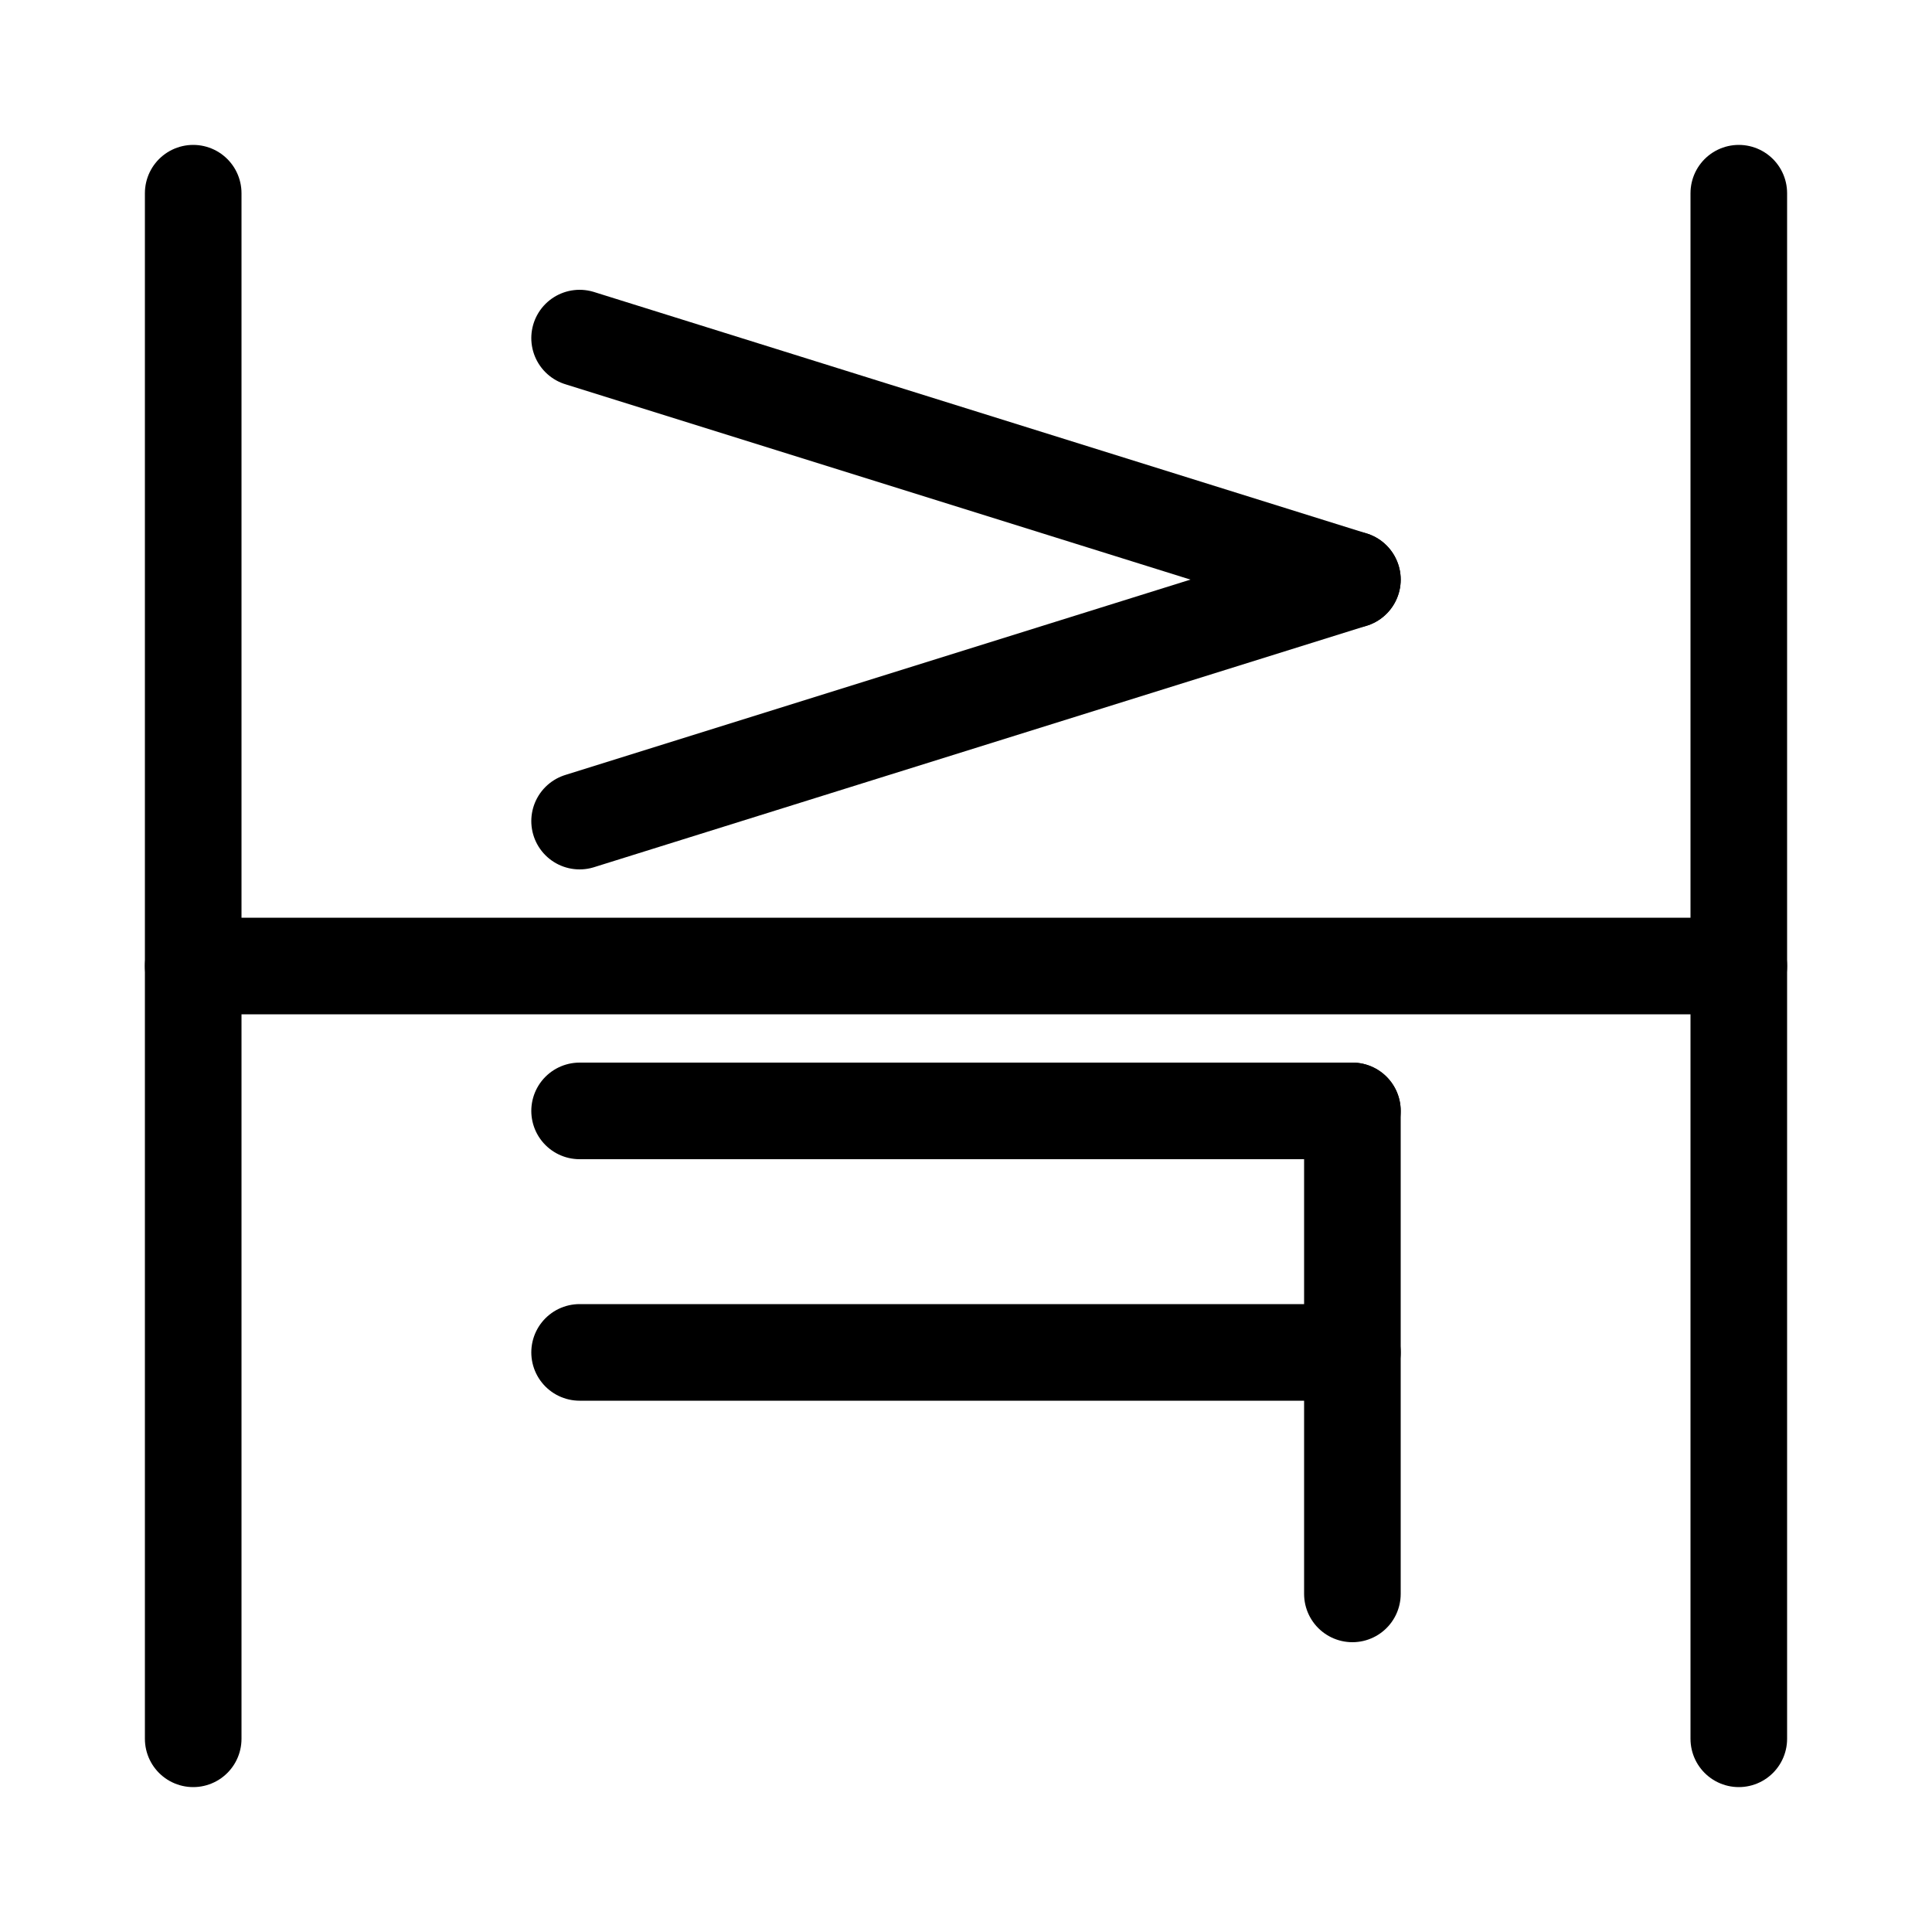
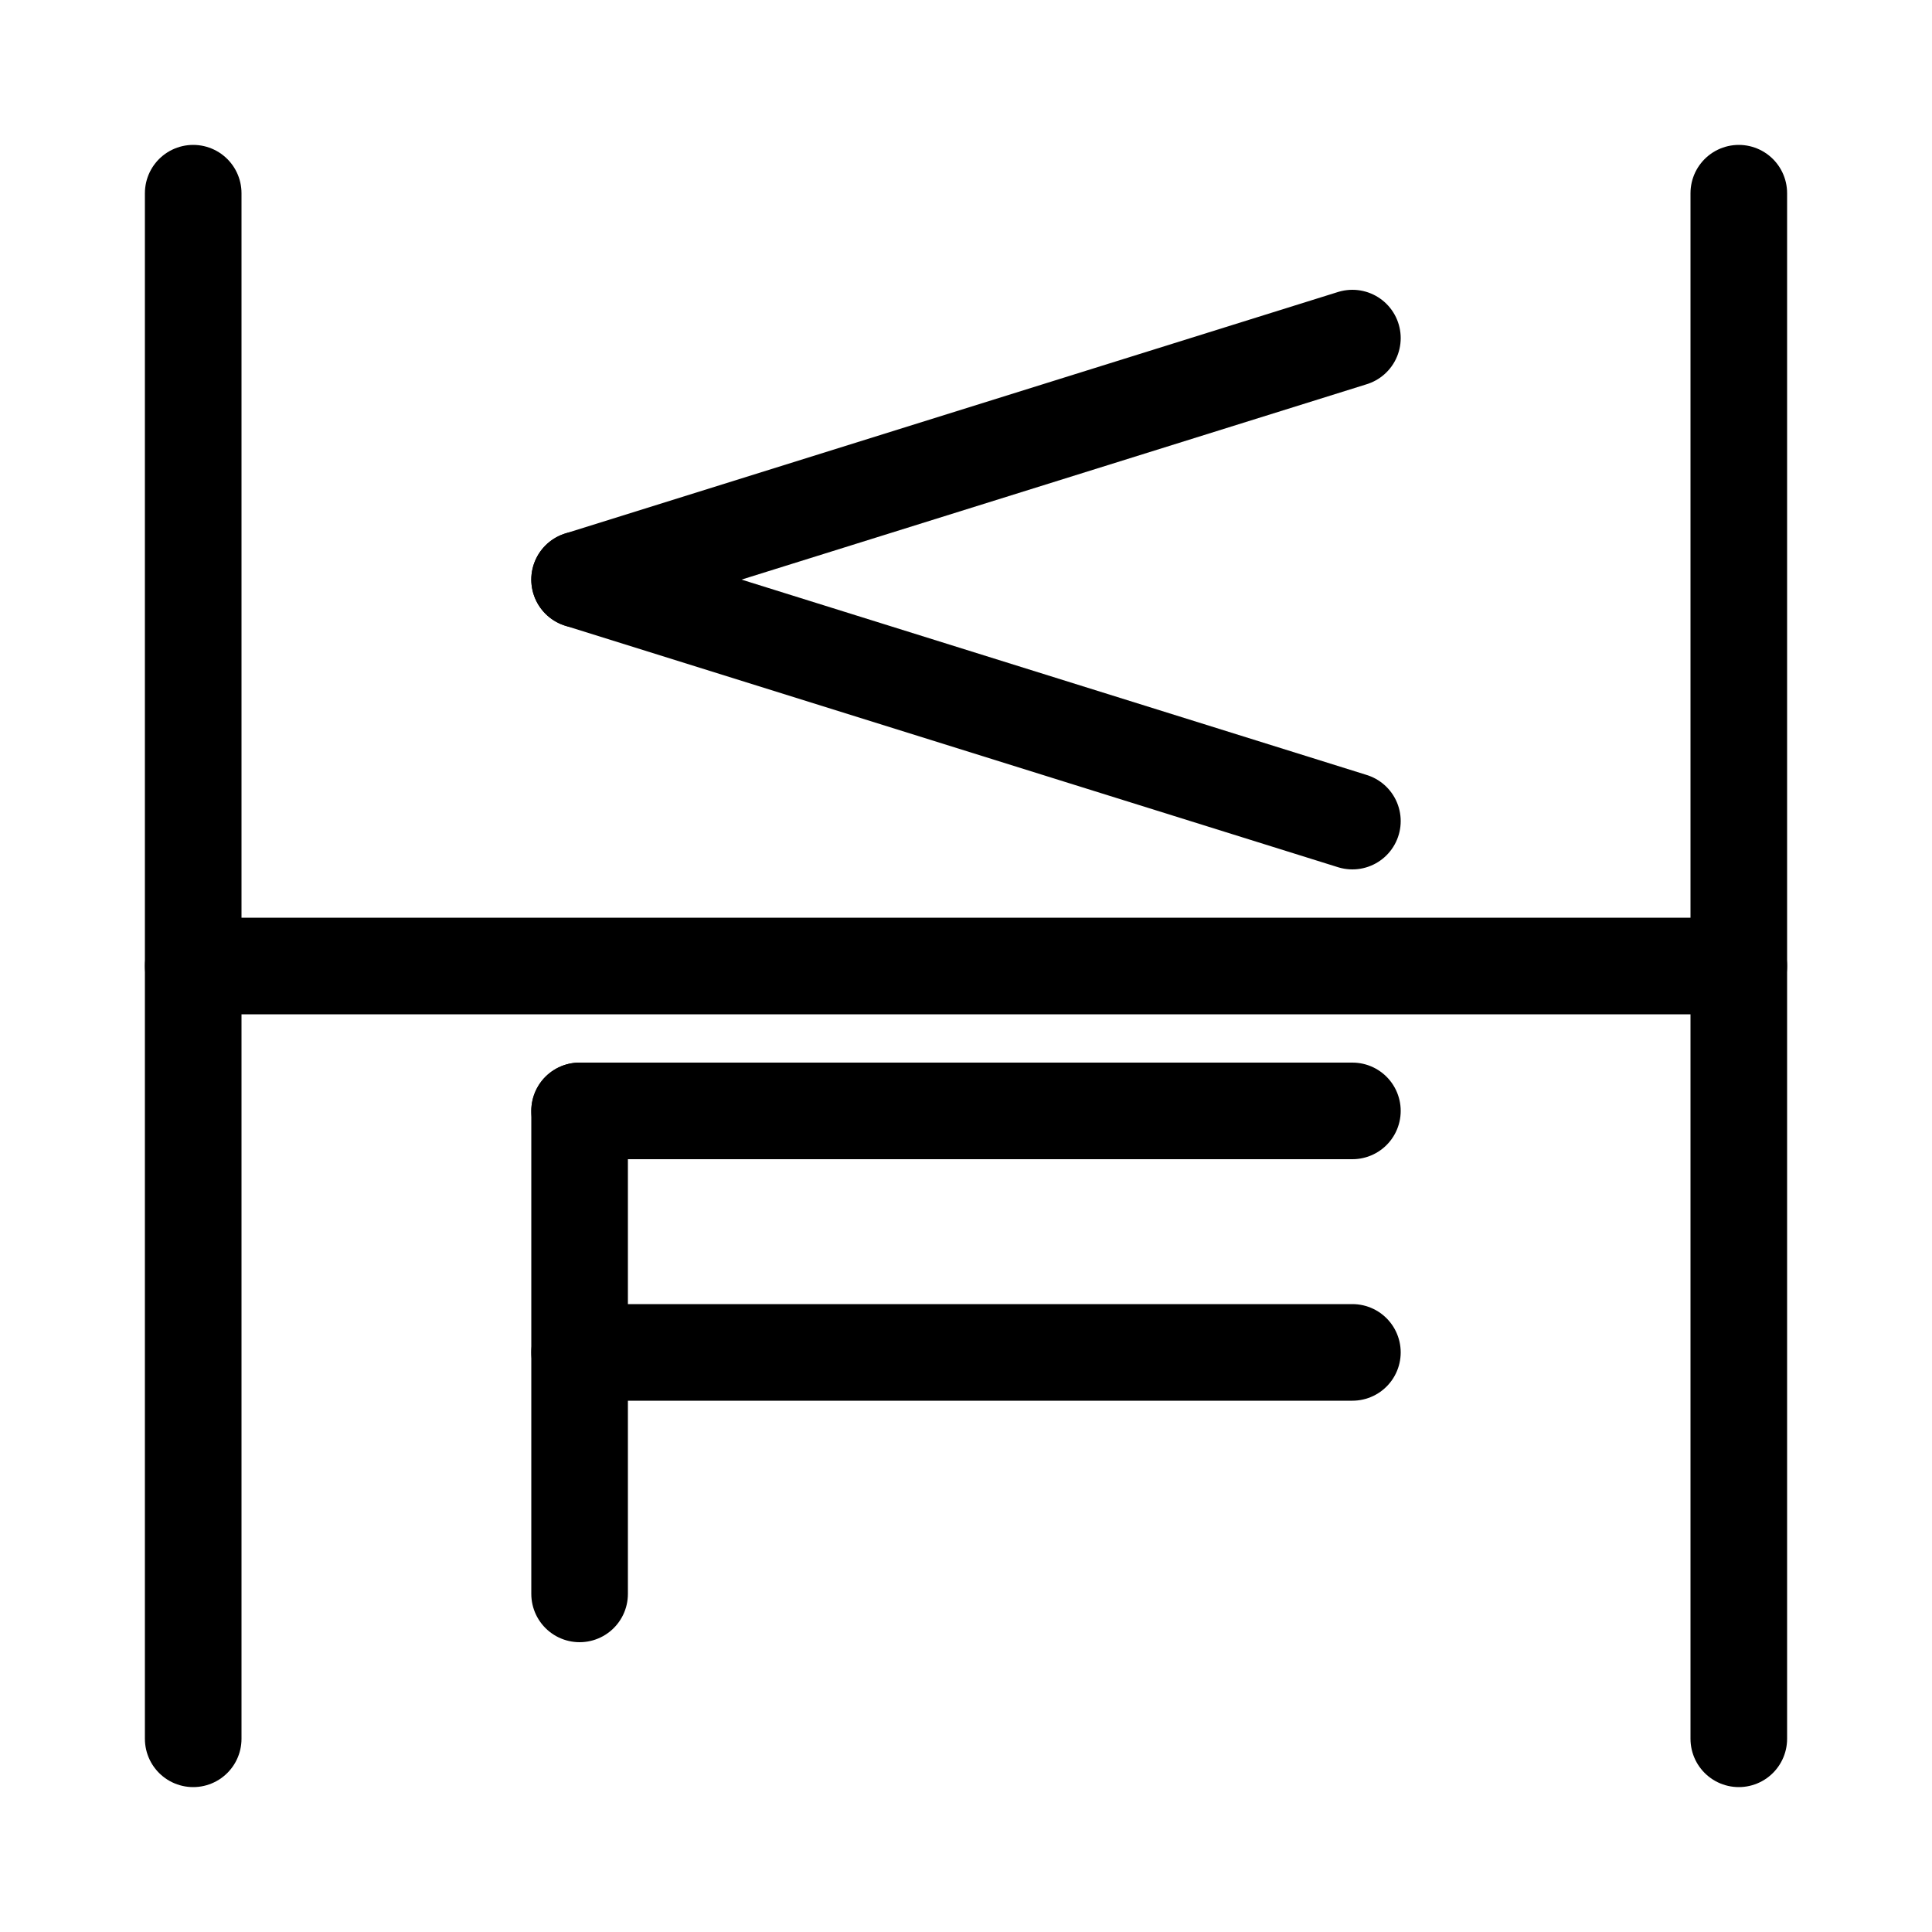
<svg xmlns="http://www.w3.org/2000/svg" width="40" height="40">
  <rect width="100%" height="100%" fill="white" />
  <g stroke="black" stroke-width="2" stroke-linecap="round">
    <g transform="" transform-origin="20 20">
      <line x1="4" y1="20" x2="36" y2="20" />
      <line x1="4" y1="4" x2="4" y2="36" />
      <line x1="36" y1="4" x2="36" y2="36" />
    </g>
    <g transform="" transform-origin="20 12">
-       <line x1="12" y1="7" x2="28" y2="12" />
-       <line x1="28" y1="12" x2="12" y2="17" />
+       <line x1="28" y1="7" x2="12" y2="12" />
+       <line x1="12" y1="12" x2="28" y2="17" />
    </g>
    <g transform="" transform-origin="20 28">
      <line x1="12" y1="23" x2="28" y2="23" />
      <line x1="12" y1="28" x2="28" y2="28" />
-       <line x1="28" y1="23" x2="28" y2="33" />
+       <line x1="12" y1="23" x2="12" y2="33" />
    </g>
  </g>
</svg>
